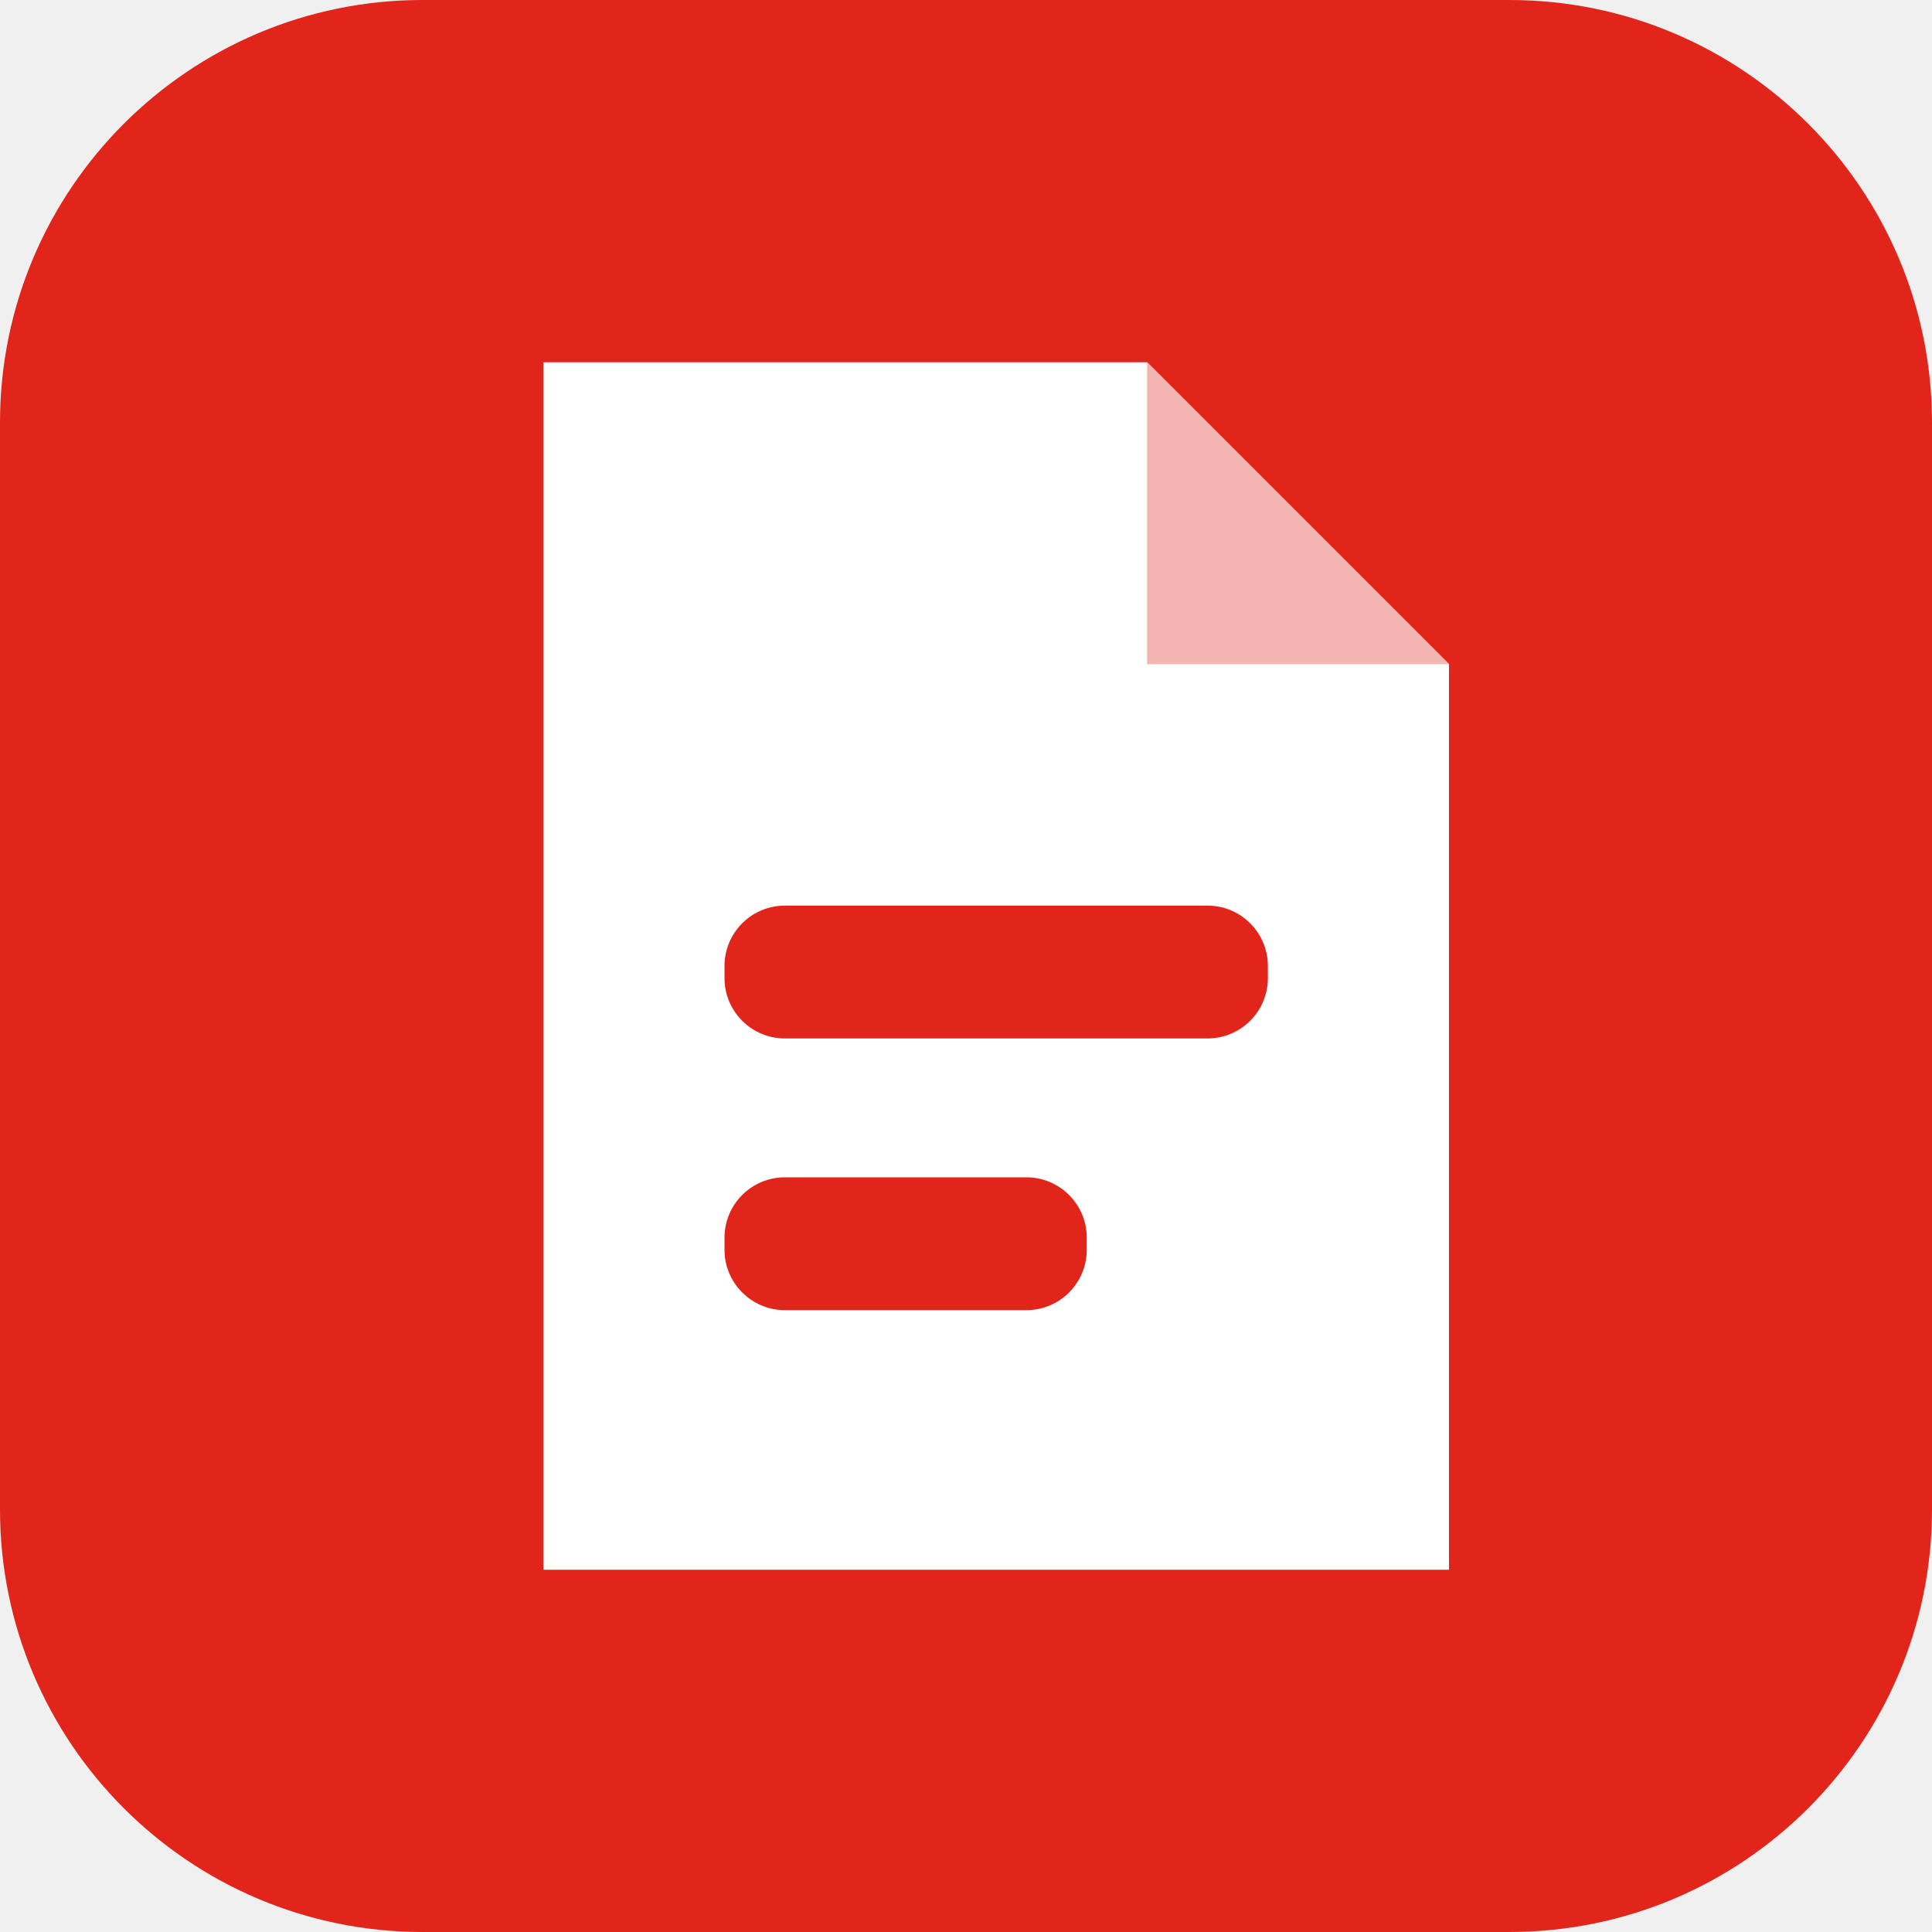
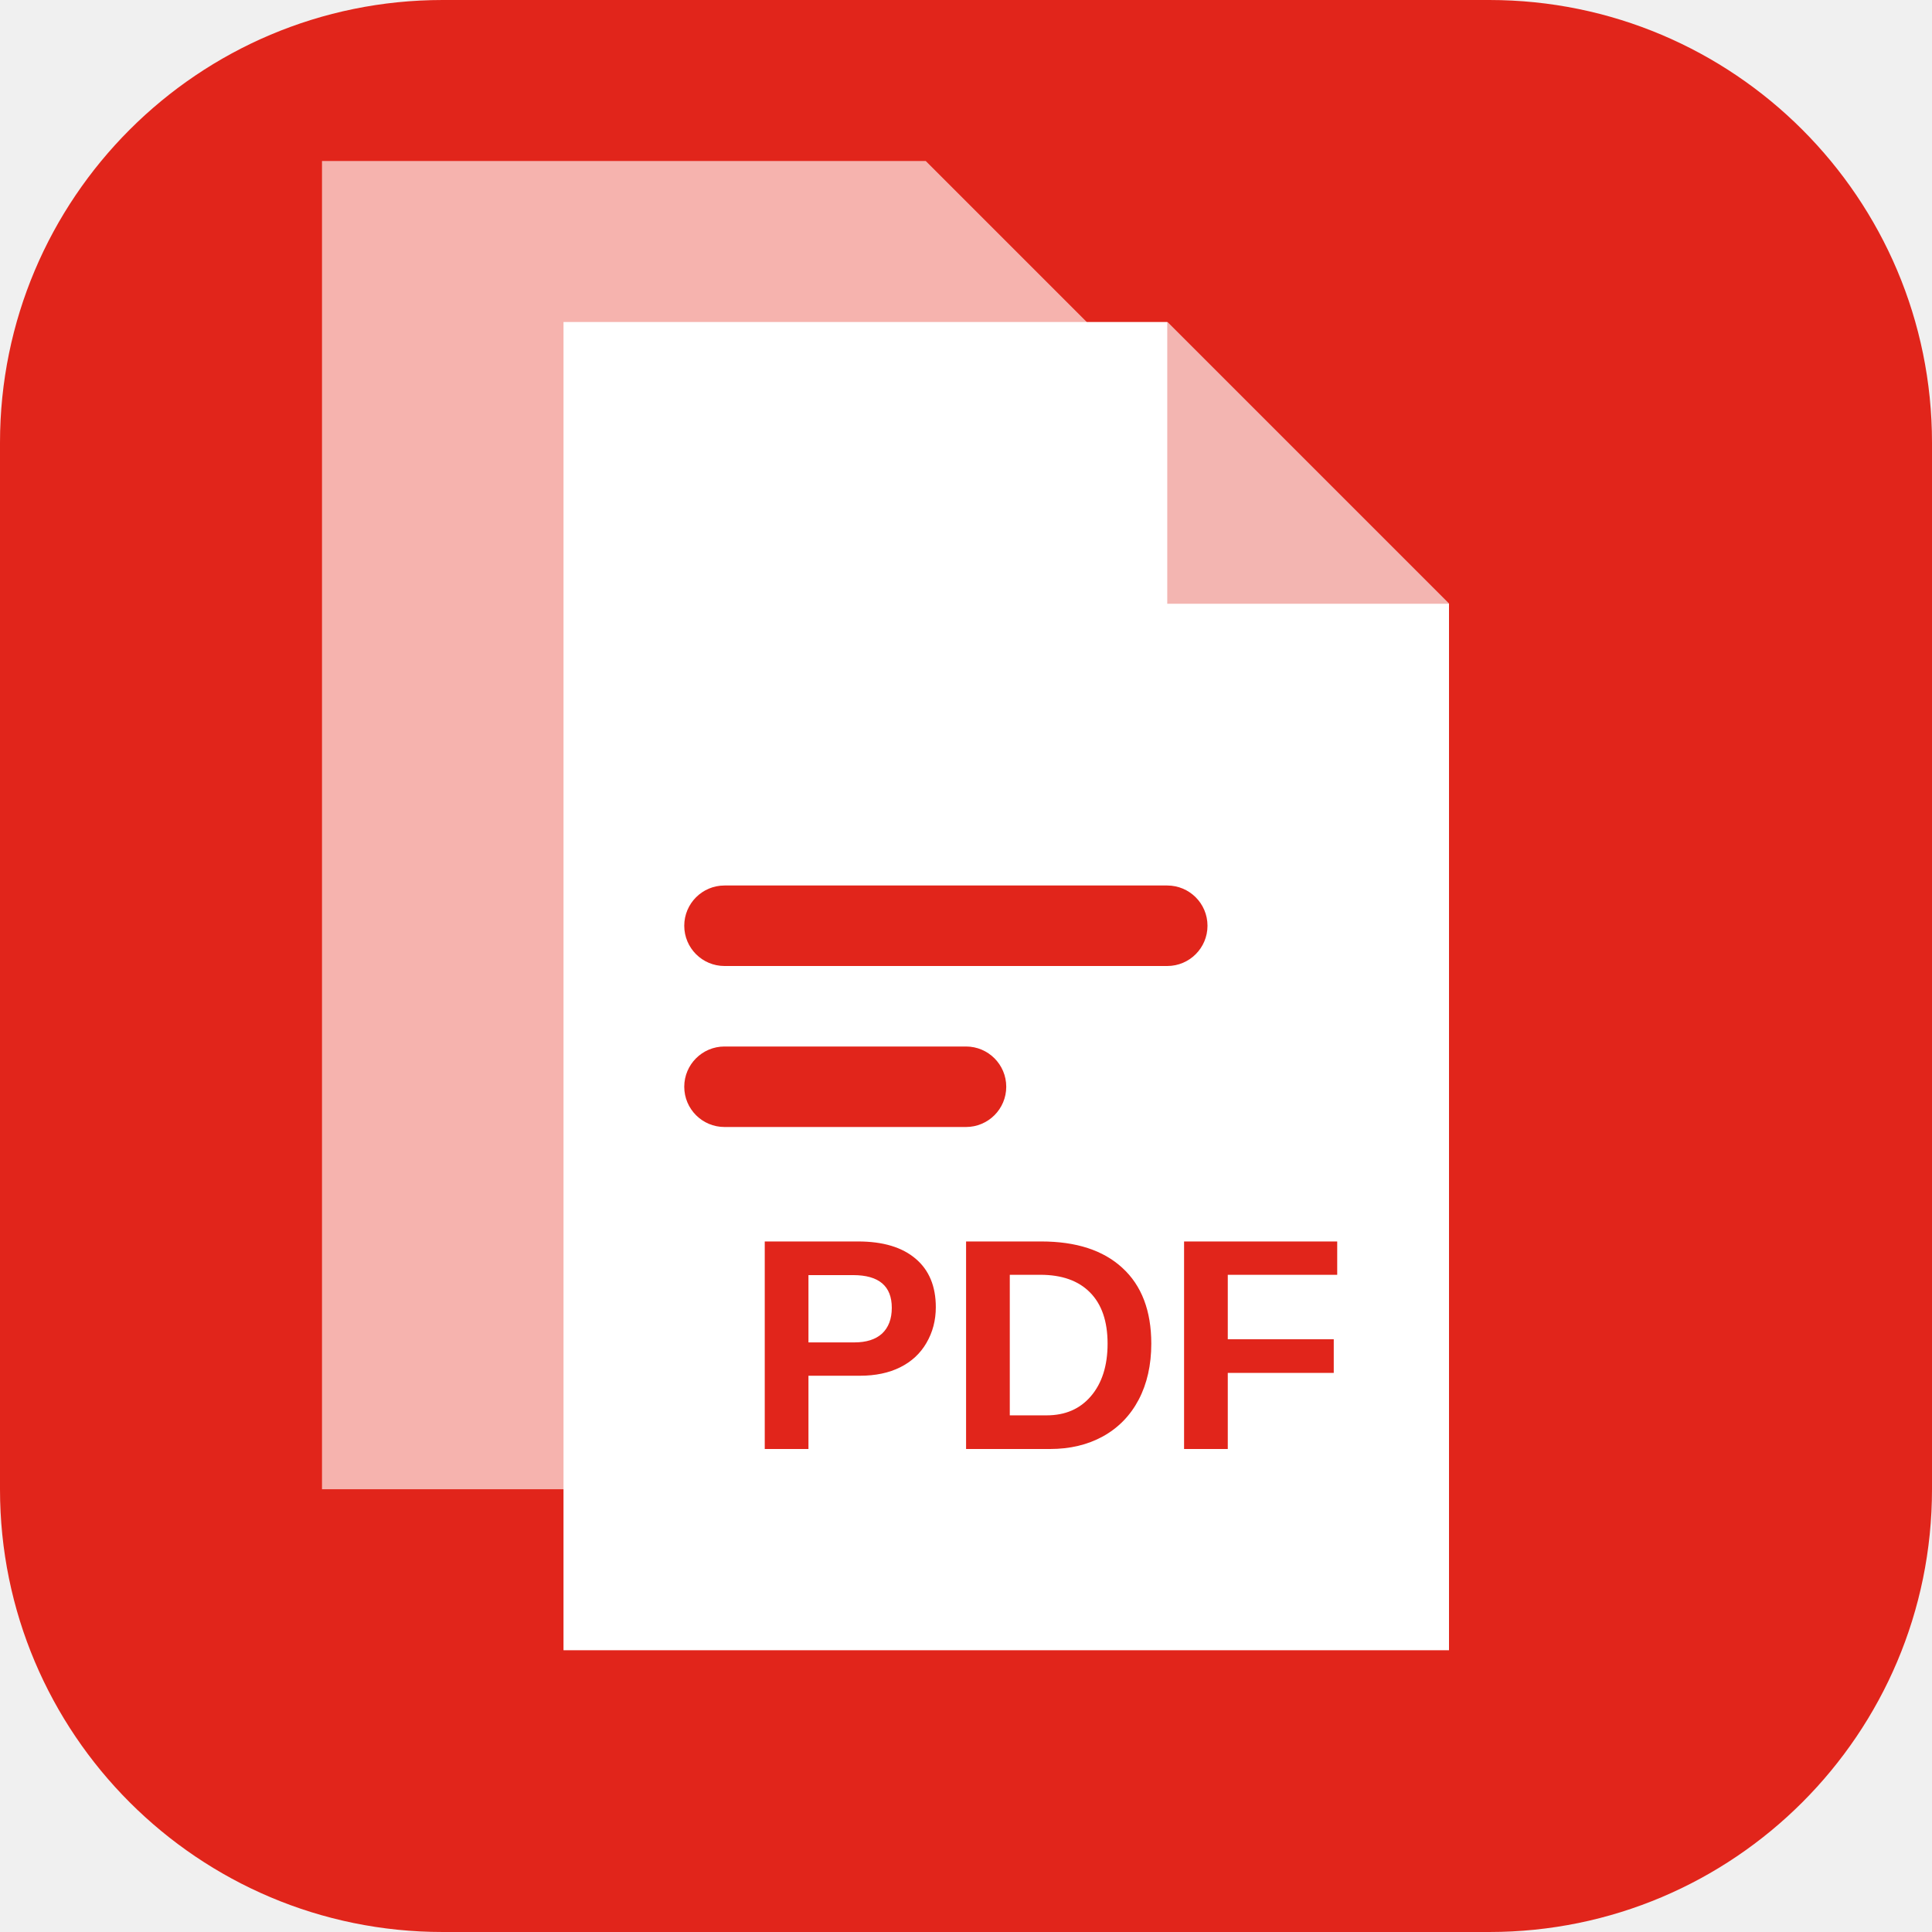
- <svg xmlns="http://www.w3.org/2000/svg" viewBox="0 0 32 32">
-   <rect width="32" height="32" rx="7" fill="#e1251b" />
-   <path d="M9 6h10l5 5v15H9z" fill="#fff" />
-   <path d="M19 6v5h5" fill="#f3b5b1" />
-   <rect x="12" y="15" width="9" height="2.2" rx="1" fill="#e1251b" />
-   <rect x="12" y="19.5" width="6" height="2.2" rx="1" fill="#e1251b" />
+ <svg xmlns="http://www.w3.org/2000/svg" viewBox="0 0 96 96">
+   <rect width="96" height="96" rx="22" fill="#e1251b" />
+   <polygon points="16,8 46,8 60,22 60,74 16,74" fill="#f6b3ae" />
+   <polygon points="28,16 58,16 72,30 72,82 28,82" fill="#fff" />
+   <polygon points="58,16 58,30 72,30" fill="#f3b5b1" />
+   <rect x="34" y="44" width="26" height="4" rx="2" fill="#e1251b" />
+   <rect x="34" y="52" width="16" height="4" rx="2" fill="#e1251b" />
+   <text x="52" y="72" font-family="Arial,sans-serif" font-weight="700" font-size="15" text-anchor="middle" fill="#e1251b">PDF</text>
</svg>
